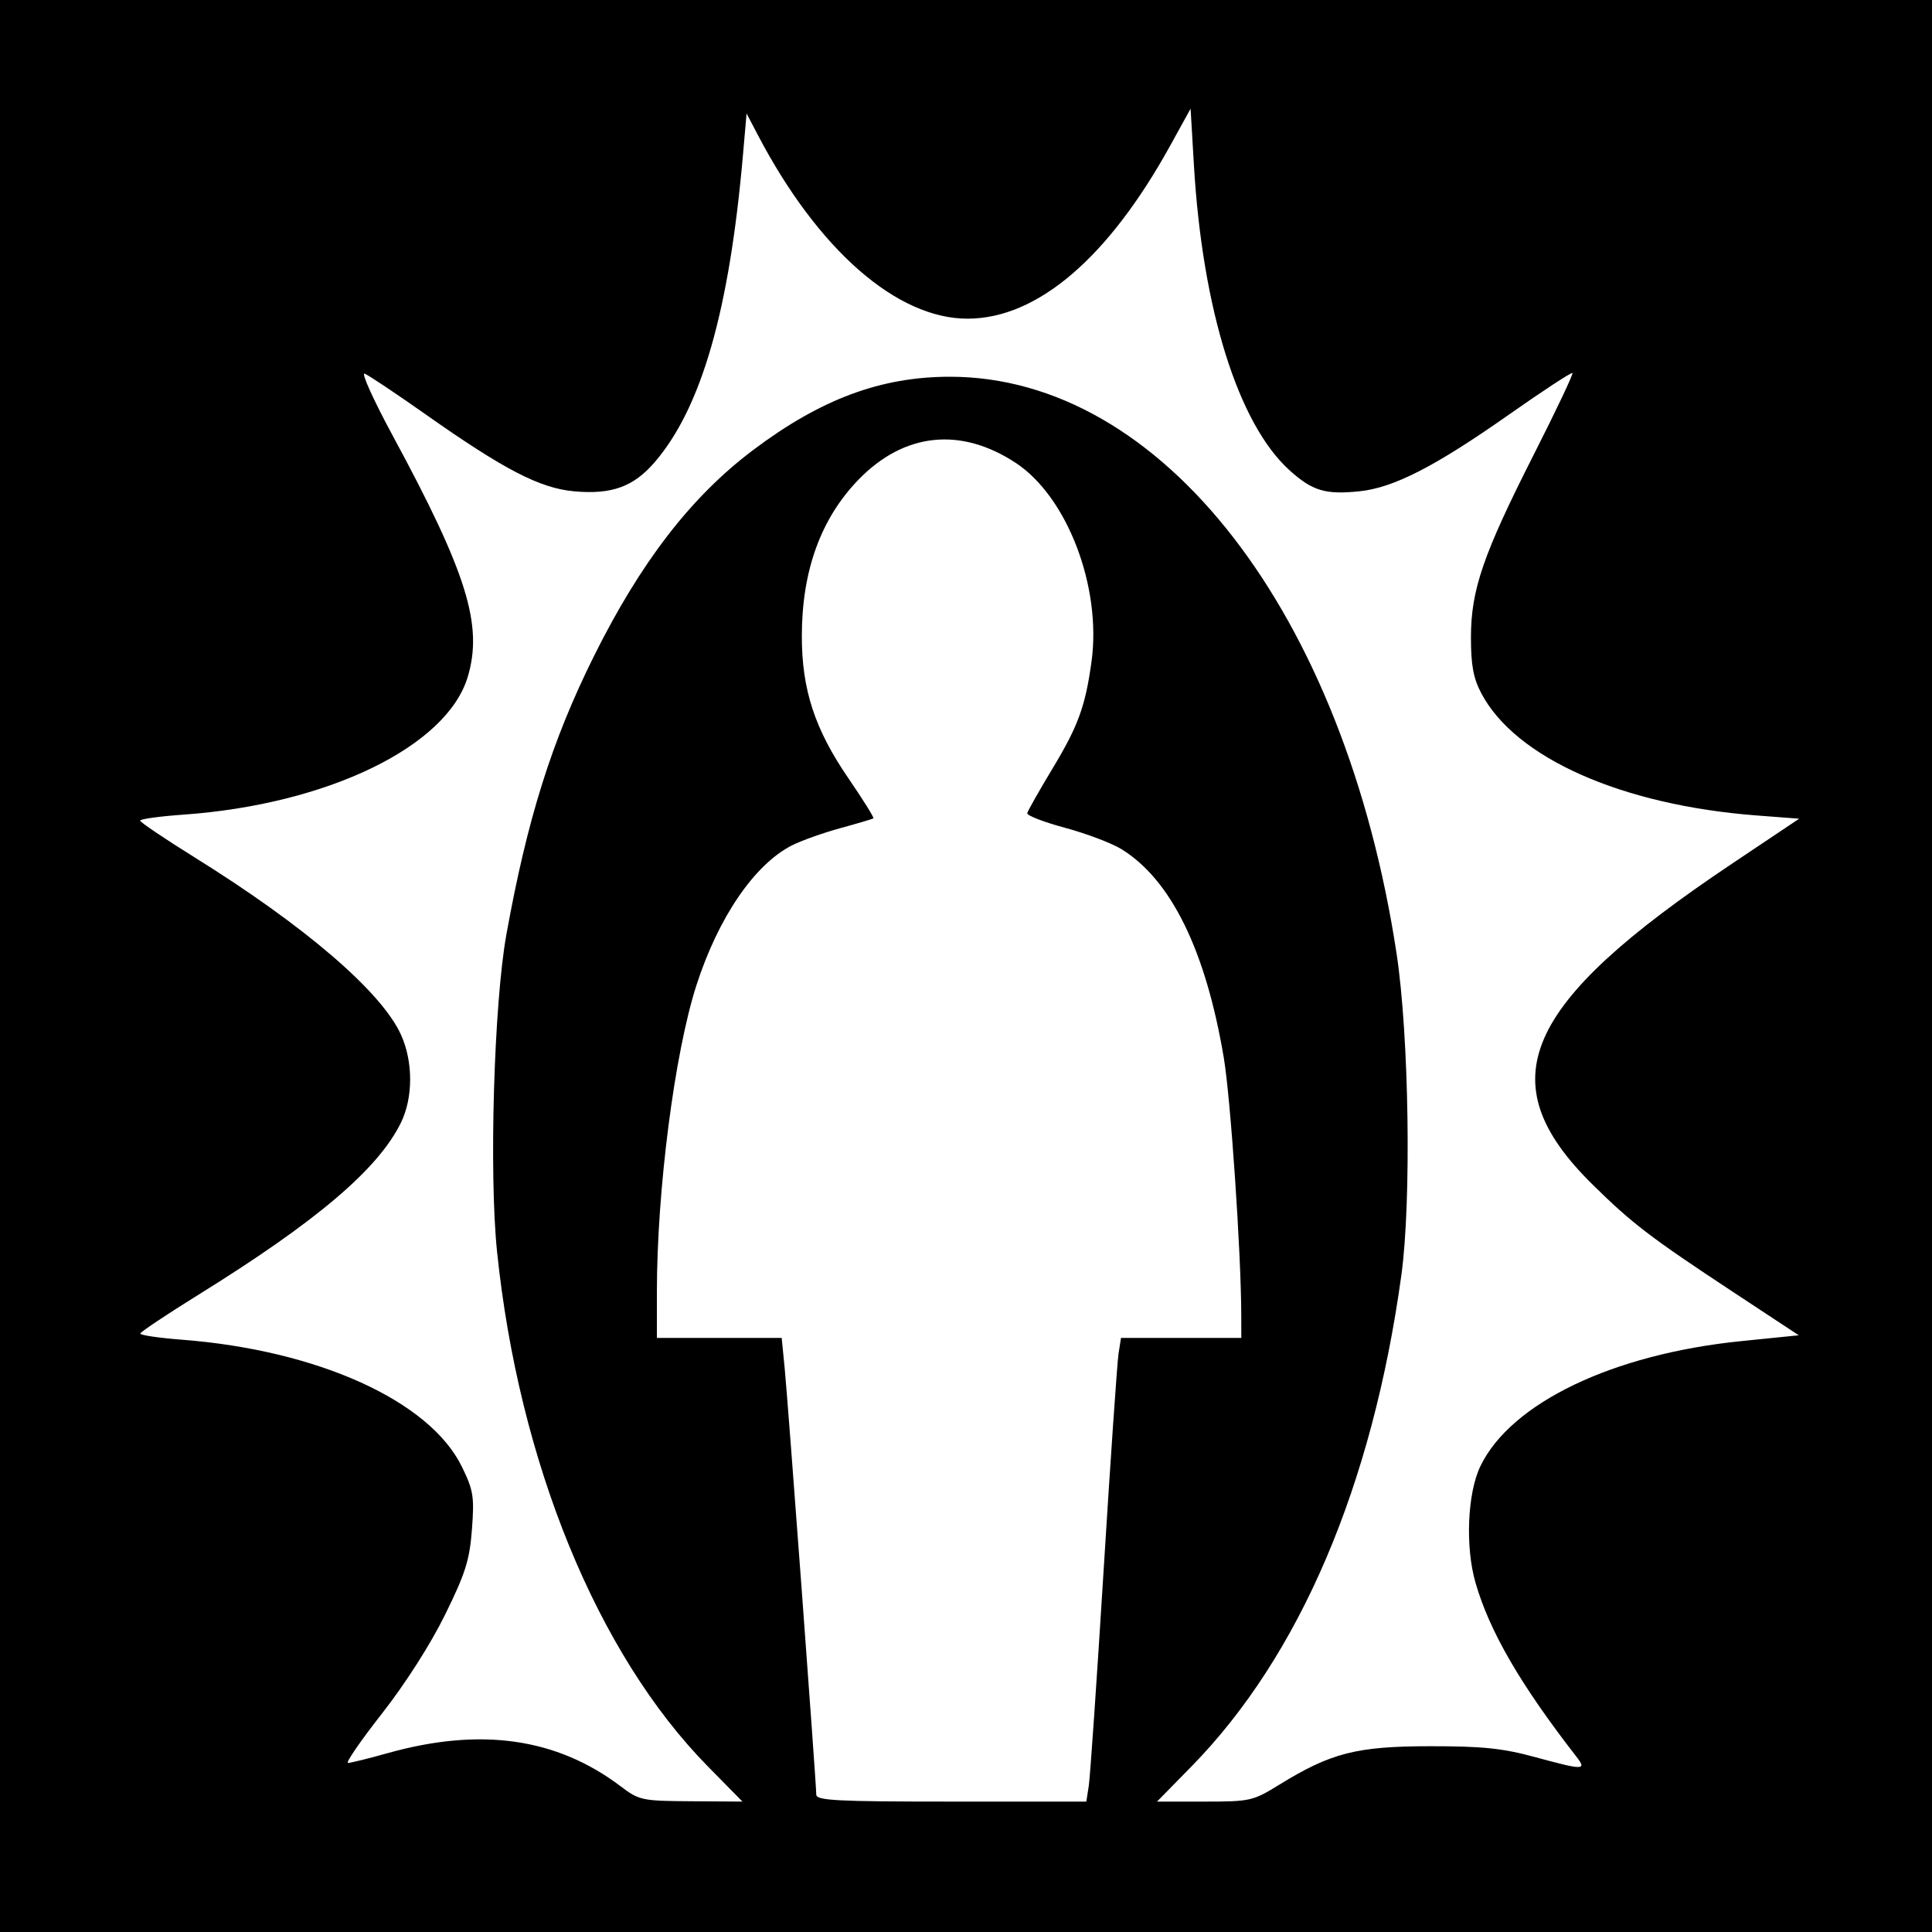
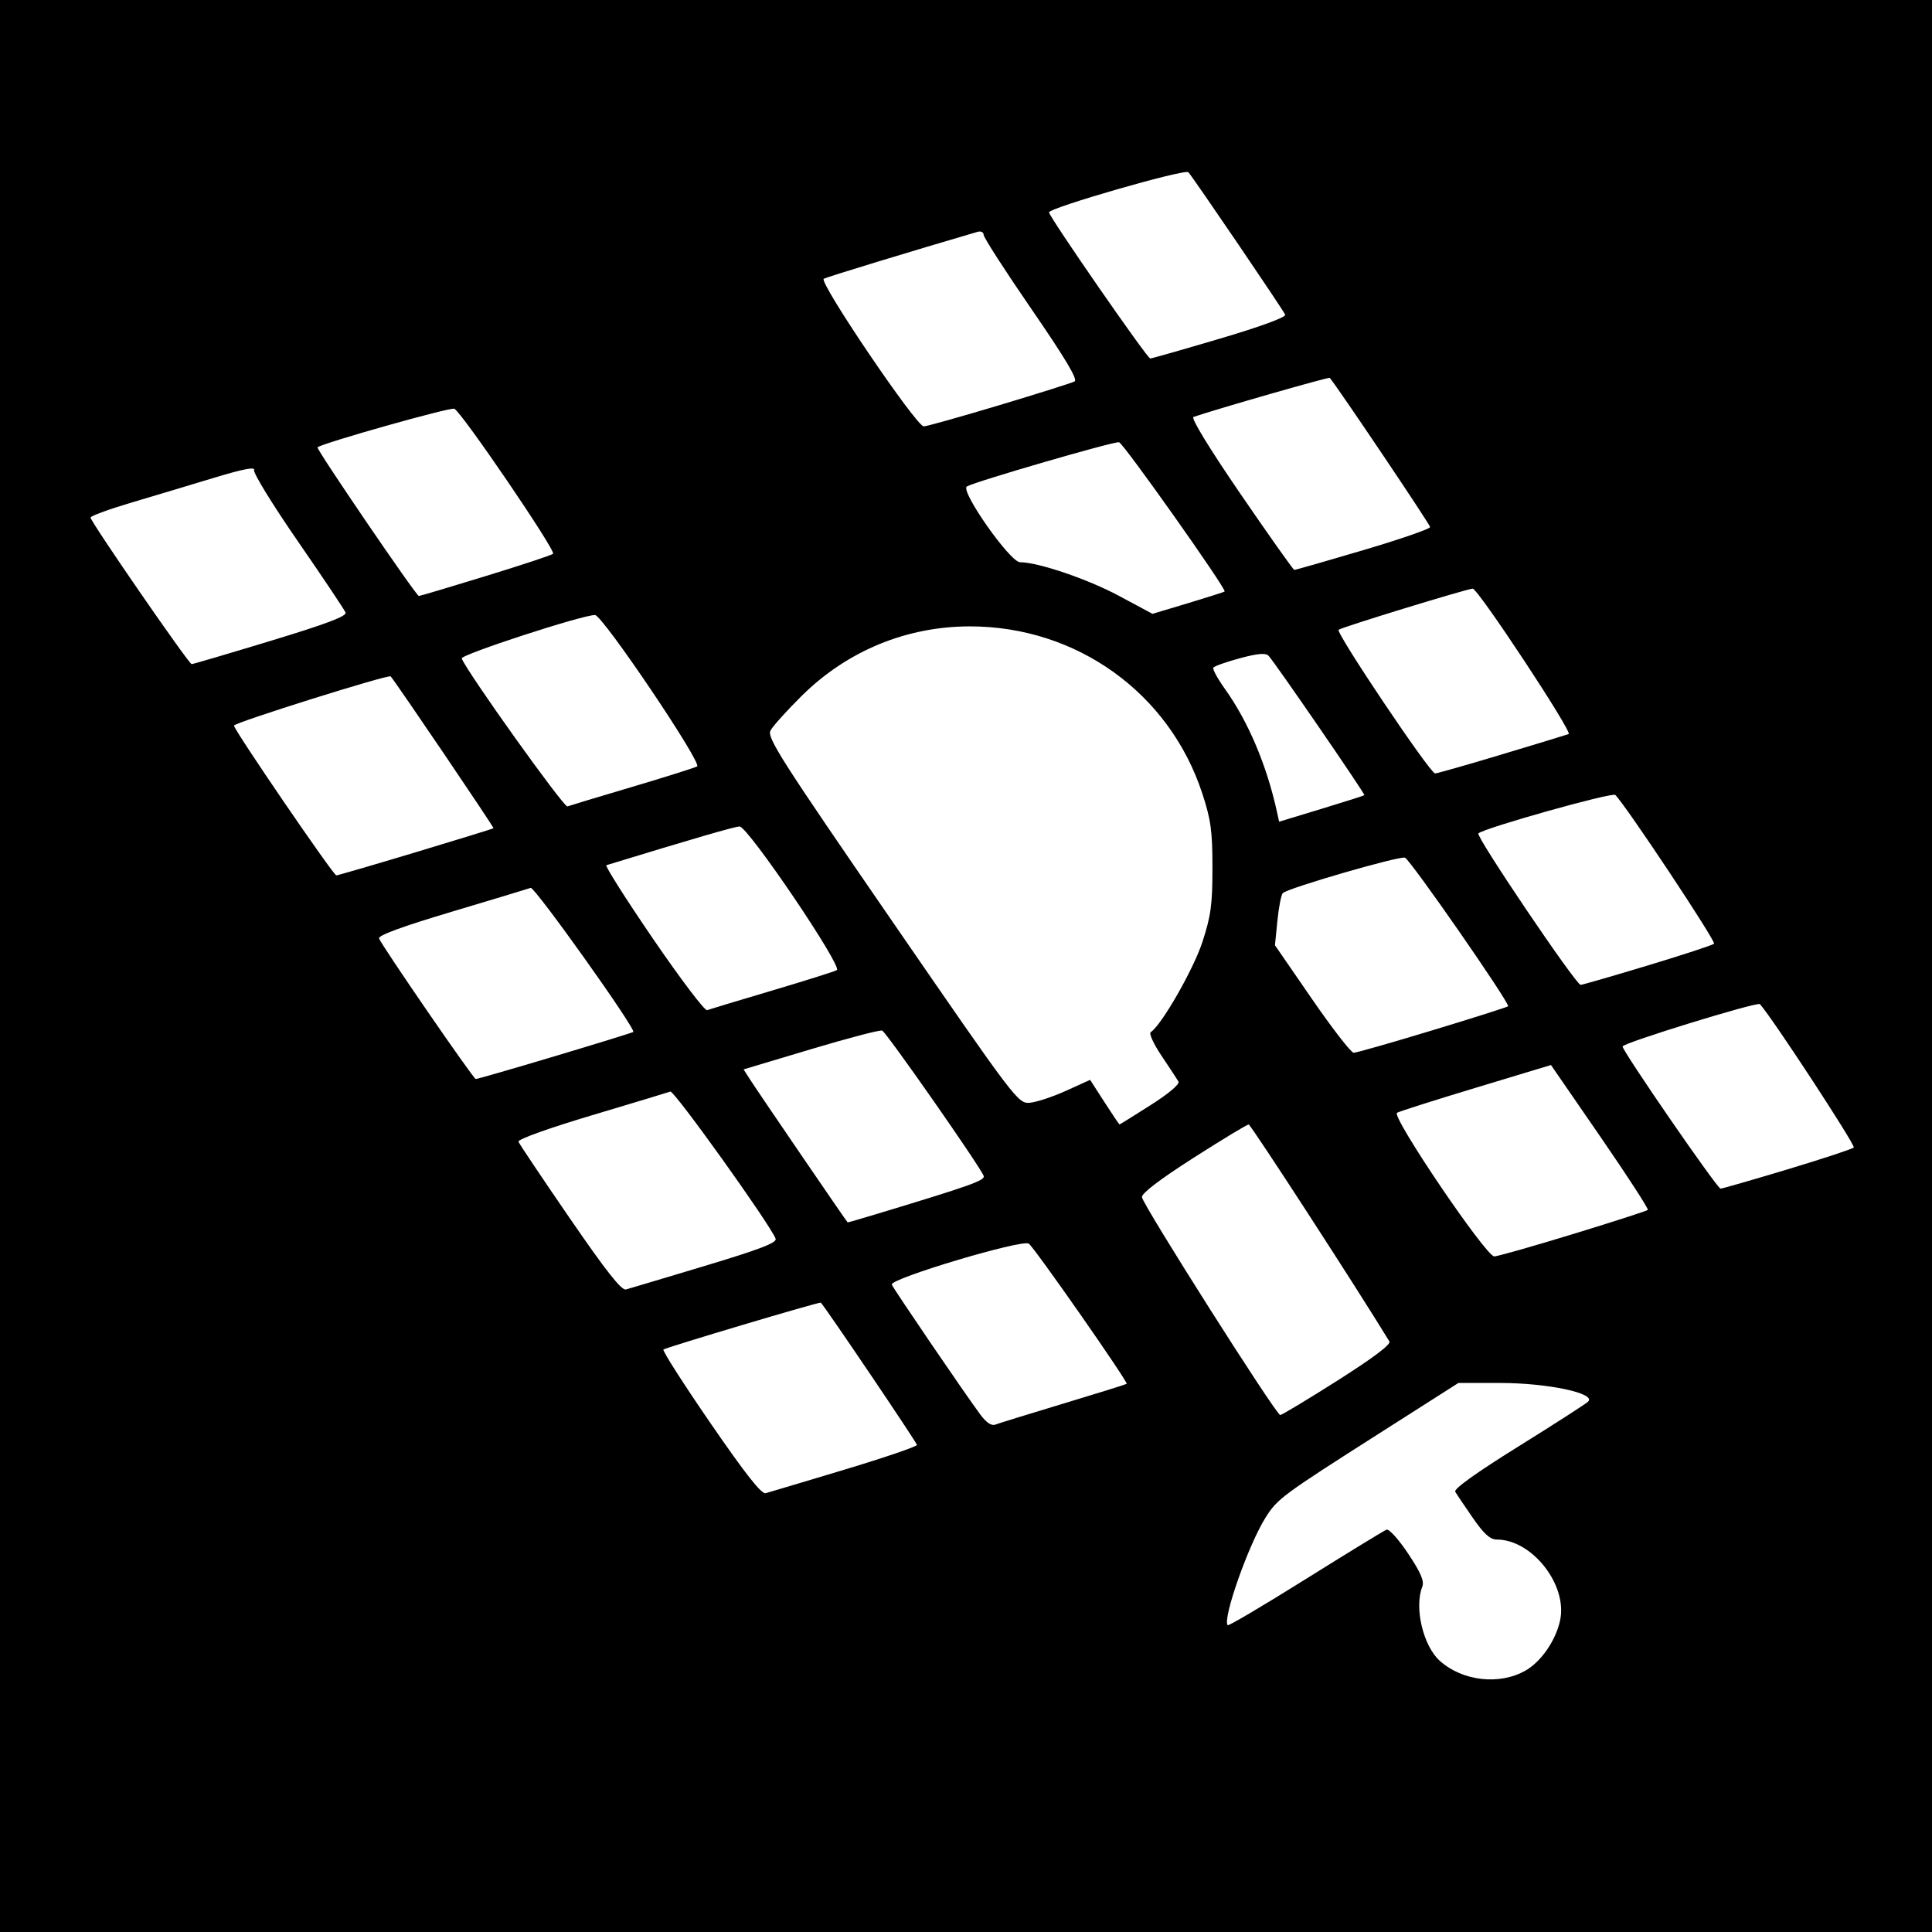
<svg xmlns="http://www.w3.org/2000/svg" version="1.1" width="400" height="400" id="svg2">
  <defs id="defs6" />
-   <path d="m 0,0 400,0 0,400 -400,0 z" id="rect3021" style="fill:#000000;fill-opacity:1;stroke:none" />
-   <path d="m 225.418,369.75 c 0.28,-1.788 1.667,-21.925 3.082,-44.75 1.416,-22.825 2.803,-42.962 3.082,-44.75 l 0.508,-3.25 12.455,0 12.455,0 -0.01,-4.75 c -0.026,-12.82 -2.2,-44.822 -3.617,-53.25 -3.736,-22.214 -10.907,-36.841 -21.173,-43.185 -2.013,-1.244 -7.269,-3.235 -11.68,-4.423 -4.411,-1.189 -7.939,-2.551 -7.84,-3.026 0.099,-0.476 2.465,-4.655 5.258,-9.288 5.289,-8.773 6.775,-12.85 8.046,-22.077 2.127,-15.446 -5.009,-34.153 -15.71,-41.181 -11.398,-7.485 -23.087,-6.24 -32.506,3.464 -7.818,8.054 -11.737,18.842 -11.756,32.361 -0.016,11.089 2.665,19.304 9.607,29.441 3.047,4.449 5.391,8.202 5.21,8.341 -0.181,0.139 -3.254,1.051 -6.829,2.028 -3.575,0.977 -8.095,2.586 -10.045,3.576 C 156.21,178.965 148.713,189.949 144.185,204 139.659,218.041 136,246.455 136,267.554 l 0,9.446 12.92,0 12.92,0 0.617,6.25 C 163.141,290.174 169,369.252 169,371.551 169,372.782 173.214,373 196.955,373 l 27.955,0 0.508,-3.25 z m -78.85,-4.018 c -22.896,-23.27 -39.152,-62.97 -43.662,-106.629 -1.672,-16.186 -0.637,-51.354 1.932,-65.603 4.301,-23.863 9.385,-40.048 18.078,-57.549 9.703,-19.536 20.156,-33.089 32.962,-42.739 C 169.903,82.644 182.355,78 196.664,78 c 43.895,0 81.756,48.896 92.484,119.438 2.579,16.96 3.09,51.307 0.991,66.562 -6.008,43.653 -21.058,78.87 -43.483,101.75 l -7.106,7.25 9.824,0 c 9.474,0 10.025,-0.124 15.475,-3.488 10.682,-6.594 16.019,-7.96 31.151,-7.975 10.895,-0.011 15.087,0.418 21.724,2.225 10.268,2.795 10.869,2.787 8.61,-0.121 -11.568,-14.885 -17.972,-25.939 -20.859,-36.003 -2.138,-7.454 -1.659,-18.554 1.041,-24.119 6.342,-13.07 27.392,-23.157 53.941,-25.85 l 11.956,-1.213 -13.443,-8.863 C 341.693,256.203 337.953,253.345 329.746,245.27 308.094,223.965 315.009,207.998 358.5,178.878 l 14,-9.374 -8.806,-0.673 c -27.911,-2.134 -49.908,-11.884 -56.993,-25.263 -1.651,-3.118 -2.155,-5.819 -2.158,-11.568 -0.005,-9.863 2.505,-17.167 13.044,-37.953 4.588,-9.049 8.176,-16.618 7.974,-16.82 -0.202,-0.202 -6.148,3.694 -13.214,8.658 -15.284,10.737 -23.804,15.1 -30.919,15.835 -7.012,0.724 -9.731,-0.095 -14.439,-4.349 -10.628,-9.602 -18.046,-33.288 -19.806,-63.24 L 246.5,22.5 242.279,30.15 C 229.456,53.391 214.798,65.926 200.384,65.978 185.728,66.031 169.384,51.746 156.932,28 l -2.36,-4.5 -0.742,8.5 c -2.822,32.312 -8.588,52.405 -18.273,63.678 -4.391,5.11 -8.917,6.749 -16.696,6.043 -7.076,-0.642 -14.47,-4.469 -30.644,-15.862 -6.206,-4.371 -11.929,-8.196 -12.717,-8.498 -0.789,-0.303 1.814,5.455 5.783,12.794 15.397,28.468 18.763,39.284 15.557,49.986 -4.323,14.429 -29.034,26.403 -58.855,28.52 -4.941,0.351 -8.979,0.908 -8.971,1.238 0.007,0.33 5.07,3.747 11.25,7.593 22.932,14.271 38.713,27.832 42.757,36.741 2.529,5.571 2.525,13.02 -0.009,18.2 C 78.318,242.029 65.596,252.846 41.183,268 c -6.645,4.125 -12.105,7.771 -12.133,8.102 -0.028,0.331 3.82,0.9 8.552,1.264 28.194,2.167 51.348,12.656 58.014,26.282 2.398,4.901 2.608,6.202 2.095,12.981 -0.483,6.381 -1.336,9.09 -5.574,17.702 -3.002,6.1 -8.218,14.269 -13.039,20.418 -4.419,5.638 -7.594,10.25 -7.054,10.25 0.539,0 4.237,-0.913 8.218,-2.029 19.254,-5.398 34.98,-3.159 48.237,6.867 3.85,2.911 4.399,3.028 14.61,3.093 l 10.61,0.069 -7.151,-7.268 z" id="path2989" style="fill:#ffffff" />
+   <path d="m 0,0 400,0 0,400 -400,0 z" id="rect3062" style="fill:#000000;fill-opacity:1;stroke:none" />
+   <path d="m 252.542,70.12 c 8.427,-2.493 13.742,-4.442 13.545,-4.966 -0.316,-0.84 -18.886,-28.162 -20.047,-29.496 -0.657,-0.755 -28.84,7.363 -28.847,8.309 -0.007,0.89 20.324,30.251 20.949,30.254 0.292,0.001 6.772,-1.844 14.4,-4.102 z m -45.667,13.777 c 8.035,-2.411 15.059,-4.628 15.609,-4.926 0.704,-0.382 -1.93,-4.799 -8.914,-14.952 -5.452,-7.925 -9.915,-14.854 -9.918,-15.397 -0.003,-0.543 -0.562,-0.825 -1.243,-0.626 -13.604,3.98 -31.143,9.329 -31.857,9.715 -1.128,0.611 19.15,30.556 20.698,30.565 0.558,0.003 7.59,-1.967 15.625,-4.379 z m 75.352,30.016 c 7.627,-2.257 13.867,-4.414 13.867,-4.792 0,-0.501 -19.001,-28.751 -20.777,-30.891 -0.182,-0.22 -23.286,6.408 -28.222,8.095 -0.575,0.197 3.291,6.523 9.766,15.982 5.895,8.611 10.893,15.668 11.108,15.683 0.215,0.015 6.631,-1.82 14.258,-4.077 z m -181.657,5.356 c 7.403,-2.272 13.676,-4.348 13.941,-4.613 0.626,-0.626 -19.03,-29.484 -20.455,-30.031 -0.889,-0.341 -27.396,7.138 -28.317,7.99 -0.335,0.31 20.426,30.769 20.979,30.779 0.215,0.004 6.448,-1.852 13.85,-4.125 z m 152.978,3.19 c 0.409,-0.5 -20.95,-30.692 -21.858,-30.898 -0.992,-0.225 -29.467,8.043 -31.502,9.147 -1.508,0.818 8.93,15.697 11.012,15.697 3.733,0 13.984,3.483 20.441,6.945 l 6.973,3.739 7.388,-2.218 c 4.063,-1.22 7.459,-2.305 7.547,-2.412 z M 56.056,132.677 c 11.507,-3.494 15.773,-5.106 15.487,-5.852 -0.217,-0.566 -4.657,-7.202 -9.867,-14.745 -5.21,-7.544 -9.292,-14.184 -9.072,-14.757 0.275,-0.717 -2.317,-0.216 -8.329,1.61 -4.801,1.459 -12.508,3.772 -17.127,5.141 -4.619,1.369 -8.398,2.758 -8.398,3.086 0,0.857 20.339,30.34 20.93,30.34 0.272,0 7.641,-2.17 16.376,-4.823 z m 254.732,23.563 c 7.172,-2.154 13.466,-4.071 13.988,-4.261 0.883,-0.322 -18.768,-30.104 -19.863,-30.104 -1.1,0 -27.236,8.016 -27.768,8.517 -0.632,0.595 18.912,29.697 19.973,29.739 0.348,0.014 6.5,-1.737 13.672,-3.89 z m -179.929,6.683 c 6.875,-2.041 12.938,-3.951 13.474,-4.245 1.122,-0.615 -19.595,-31.329 -21.142,-31.343 -2.613,-0.024 -27.893,8.221 -27.594,8.999 1.071,2.791 21.149,30.892 21.88,30.624 0.485,-0.178 6.507,-1.994 13.382,-4.035 z m 151.623,1.71 c 0.201,-0.227 -18.711,-27.736 -19.854,-28.88 -0.607,-0.607 -2.292,-0.454 -5.965,0.54 -2.815,0.762 -5.273,1.635 -5.461,1.94 -0.188,0.305 0.895,2.286 2.407,4.403 4.83,6.762 8.657,15.801 10.768,25.434 l 0.45,2.054 8.748,-2.656 c 4.811,-1.461 8.82,-2.737 8.908,-2.836 z M 86.035,176.458 c 8.755,-2.635 16.019,-4.876 16.144,-4.978 0.161,-0.133 -19.871,-29.717 -21.292,-31.443 -0.392,-0.476 -32.449,9.592 -32.449,10.191 0,0.893 20.568,30.988 21.192,31.007 0.269,0.008 7.652,-2.141 16.406,-4.777 z m 255.033,23.458 c 7.276,-2.195 13.489,-4.231 13.809,-4.526 0.472,-0.435 -18.184,-28.54 -20.446,-30.803 -0.615,-0.615 -27.153,6.839 -28.353,7.963 -0.6,0.562 20.203,31.356 21.182,31.356 0.319,0 6.533,-1.796 13.808,-3.99 z m -181.303,5.195 c 6.875,-2.041 12.947,-3.956 13.493,-4.256 1.257,-0.69 -18.403,-29.73 -20.134,-29.74 -0.934,-0.005 -9.614,2.517 -27.578,8.017 -0.344,0.105 4.01,6.972 9.676,15.26 5.666,8.288 10.693,14.925 11.172,14.749 0.479,-0.176 6.496,-1.99 13.371,-4.031 z m 136.808,8.202 c 8.438,-2.561 15.485,-4.799 15.66,-4.973 0.491,-0.491 -20.218,-30.33 -21.351,-30.765 -1.099,-0.422 -24.319,6.313 -25.296,7.337 -0.333,0.349 -0.834,2.92 -1.113,5.713 l -0.507,5.078 7.665,11.127 c 4.216,6.12 8.1,11.13 8.632,11.133 0.532,0.003 7.871,-2.09 16.309,-4.65 z m -181.668,5.352 c 8.775,-2.625 16.07,-4.879 16.211,-5.01 0.611,-0.565 -20.444,-30.128 -21.245,-29.83 -0.488,0.182 -7.83,2.401 -16.315,4.932 -10.254,3.058 -15.311,4.915 -15.079,5.538 0.559,1.5 19.522,29.068 20.022,29.107 0.249,0.019 7.632,-2.113 16.406,-4.737 z m 123.306,10.143 c 3.779,-2.405 6.086,-4.355 5.778,-4.883 -0.282,-0.483 -1.857,-2.88 -3.5,-5.326 -1.643,-2.446 -2.656,-4.652 -2.251,-4.902 2.177,-1.345 8.825,-12.924 10.686,-18.609 1.786,-5.456 2.1,-7.763 2.1,-15.402 0,-7.639 -0.315,-9.946 -2.1,-15.402 -6.805,-20.795 -25.997,-34.598 -48.104,-34.598 -13.125,0 -25.409,5.066 -34.799,14.35 -3.1,3.065 -6.023,6.31 -6.496,7.213 -0.762,1.453 2.107,5.951 25.176,39.453 25.656,37.26 26.072,37.81 28.514,37.61 1.363,-0.112 4.729,-1.224 7.48,-2.471 l 5.002,-2.268 2.972,4.613 c 1.634,2.537 3.035,4.616 3.112,4.619 0.077,0.004 2.971,-1.795 6.431,-3.997 z m 131.798,13.318 c 7.256,-2.182 13.464,-4.228 13.794,-4.546 0.432,-0.417 -16.881,-26.87 -19.429,-29.686 -0.499,-0.552 -28.437,8.057 -28.437,8.762 0,1.006 19.595,29.438 20.289,29.438 0.325,0 6.528,-1.785 13.784,-3.967 z m -189.038,9.381 c 20.036,-6.05 23.046,-7.119 22.687,-8.056 -0.764,-1.99 -20.185,-29.79 -21.015,-30.082 -0.472,-0.166 -7.121,1.575 -14.775,3.868 l -13.917,4.17 1.344,2.096 c 1.79,2.792 20.063,29.547 20.207,29.588 0.062,0.017 2.523,-0.696 5.469,-1.585 z m 144.698,3.991 c 8.318,-2.545 15.289,-4.792 15.492,-4.995 0.202,-0.202 -4.226,-7.035 -9.84,-15.184 l -10.208,-14.816 -15.44,4.666 c -8.492,2.566 -15.887,4.914 -16.434,5.218 -1.259,0.7 18.403,29.741 20.134,29.739 0.645,-7.2e-4 7.978,-2.083 16.296,-4.628 z m -179.738,6.591 c 11.43,-3.44 14.972,-4.801 14.654,-5.629 -1.136,-2.961 -21.017,-30.744 -21.796,-30.461 -0.495,0.18 -7.843,2.402 -16.329,4.937 -8.993,2.687 -15.3,4.957 -15.119,5.442 0.171,0.458 4.964,7.605 10.652,15.884 7.503,10.92 10.688,14.957 11.603,14.708 0.694,-0.189 8.045,-2.385 16.335,-4.88 z m 131.006,23.723 c 7.314,-4.638 11.087,-7.476 10.727,-8.069 -6.535,-10.753 -28.702,-44.932 -29.141,-44.932 -0.331,0 -5.461,3.103 -11.399,6.896 -6.943,4.434 -10.761,7.343 -10.697,8.149 0.121,1.525 27.779,45.107 28.627,45.11 0.331,7.8e-4 5.678,-3.218 11.884,-7.153 z m -56.747,4.776 c 7.096,-2.14 12.981,-3.974 13.079,-4.076 0.343,-0.359 -19.181,-28.32 -20.274,-29.034 -1.422,-0.929 -28.826,7.269 -28.358,8.483 0.337,0.875 14.989,22.39 18.294,26.864 1.262,1.708 2.331,2.432 3.136,2.123 0.672,-0.258 7.027,-2.22 14.123,-4.36 z m -45.387,13.698 c 8.271,-2.49 15.039,-4.797 15.039,-5.127 0,-0.451 -18.787,-28.266 -19.899,-29.461 -0.206,-0.221 -31.579,9.122 -32.585,9.704 -0.292,0.169 4.075,7.007 9.704,15.195 7.286,10.599 10.59,14.791 11.468,14.552 0.678,-0.185 8.001,-2.373 16.273,-4.863 z m 140.986,41.619 c 3.282,-1.845 6.357,-6.307 7.227,-10.49 1.524,-7.321 -5.83,-16.667 -13.114,-16.667 -1.389,0 -2.659,-1.146 -4.975,-4.492 -1.71,-2.471 -3.346,-4.902 -3.635,-5.404 -0.336,-0.583 4.34,-3.939 12.957,-9.299 7.415,-4.613 13.951,-8.814 14.523,-9.336 1.882,-1.716 -8.307,-3.891 -18.228,-3.891 l -8.594,0 -16.406,10.454 c -20.127,12.824 -21.061,13.515 -23.515,17.403 -3.557,5.634 -9.006,21.133 -7.841,22.299 0.186,0.186 7.447,-4.106 16.134,-9.539 8.688,-5.432 16.221,-10.04 16.74,-10.239 0.523,-0.201 2.521,2.01 4.476,4.95 2.644,3.976 3.379,5.703 2.925,6.867 -1.696,4.345 0.2,12.291 3.666,15.369 4.702,4.174 12.278,5.039 17.657,2.016 z" id="path2989" style="fill:#ffffff" />
</svg>
